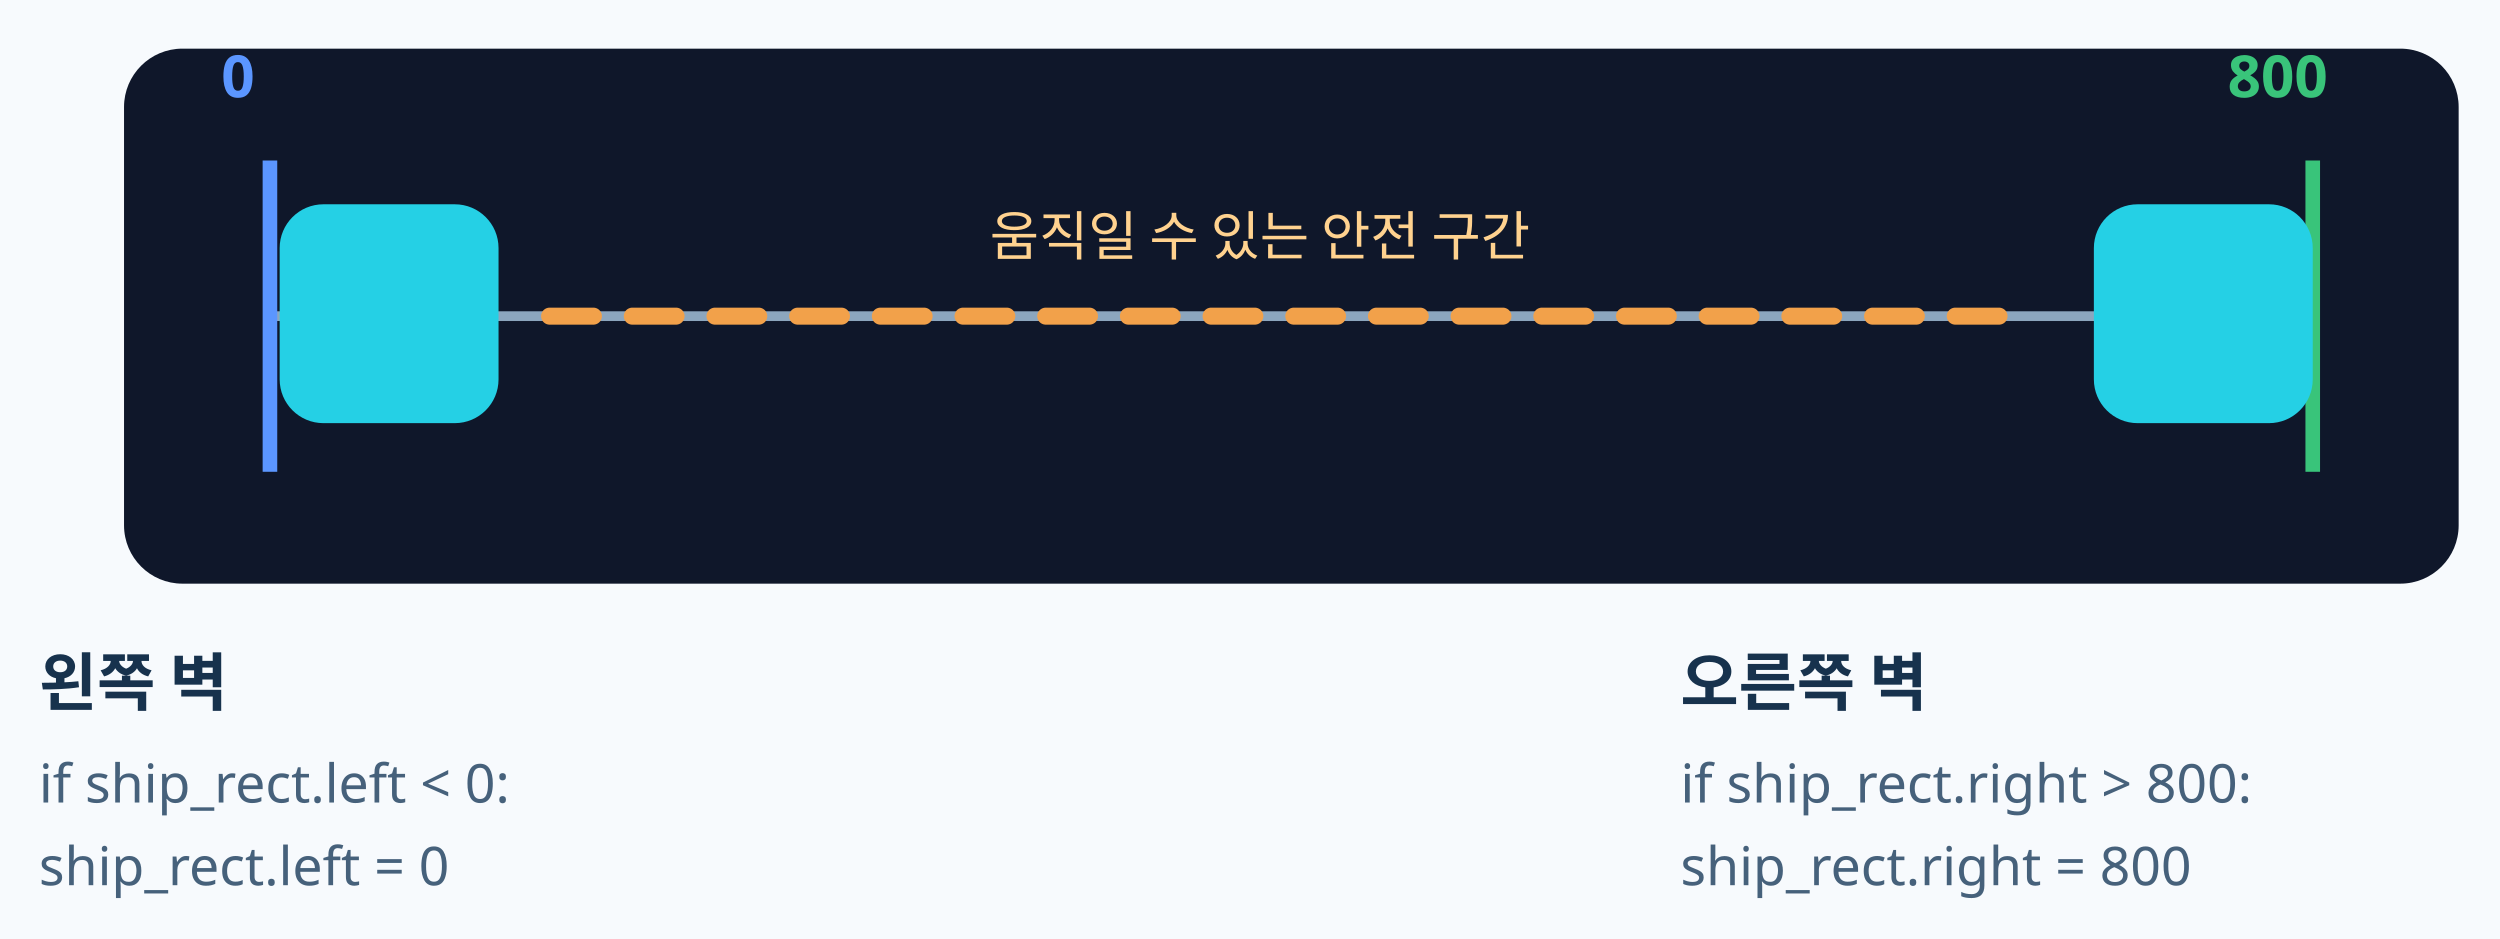
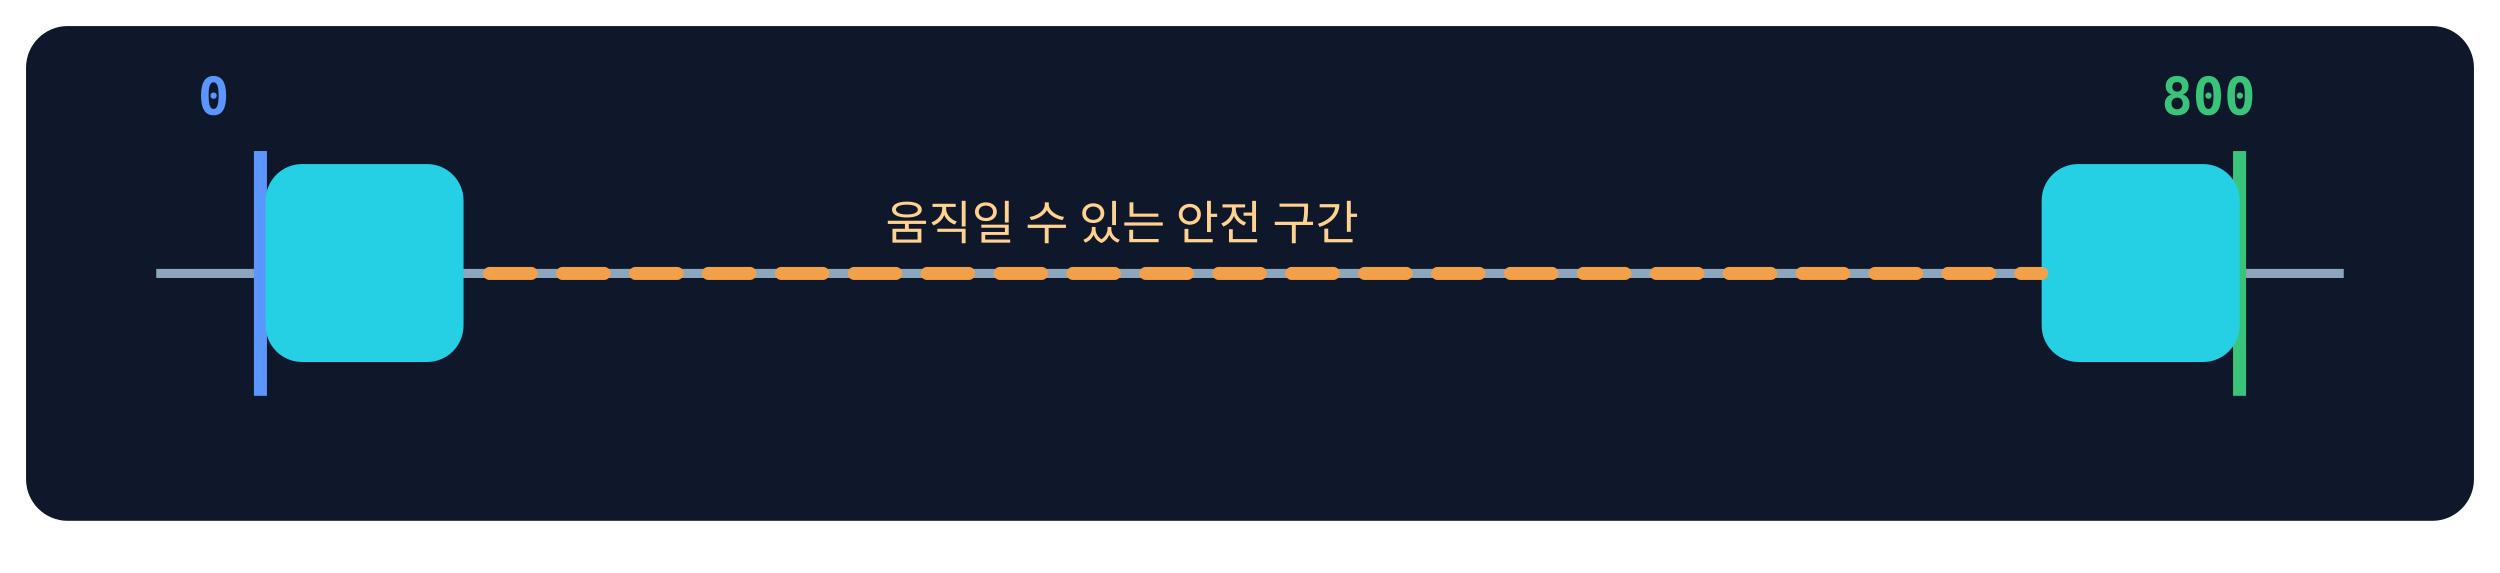
- <svg xmlns="http://www.w3.org/2000/svg" width="1028" height="386" viewBox="69 220 1028 386">
-   <rect width="1200" height="700" rx="32" fill="#F7FAFD" />
-   <rect x="120" y="240" width="960" height="220" rx="24" fill="#0F172A" />
-   <line x1="180" y1="350" x2="1020" y2="350" stroke="#8CA6BE" stroke-width="4" />
-   <line x1="180" y1="286" x2="180" y2="414" stroke="#5B96FF" stroke-width="6" />
-   <line x1="1020" y1="286" x2="1020" y2="414" stroke="#39C47A" stroke-width="6" />
-   <text x="160" y="260" fill="#5B96FF" font-size="24" font-weight="700" font-family="Pretendard, Noto Sans KR, sans-serif">0</text>
-   <text x="985" y="260" fill="#39C47A" font-size="24" font-weight="700" font-family="Pretendard, Noto Sans KR, sans-serif">800</text>
-   <rect x="184" y="304" width="90" height="90" rx="18" fill="#25D0E5" />
-   <rect x="930" y="304" width="90" height="90" rx="18" fill="#25D0E5" />
-   <text x="85" y="510" fill="#17324D" font-size="26" font-weight="700" font-family="Pretendard, Noto Sans KR, sans-serif">왼쪽 벽</text>
-   <text x="85" y="550" fill="#46617B" font-size="22" font-family="Pretendard, Noto Sans KR, sans-serif">if ship_rect.left &lt; 0:</text>
-   <text x="85" y="584" fill="#46617B" font-size="22" font-family="Pretendard, Noto Sans KR, sans-serif">    ship_rect.left = 0</text>
-   <text x="760" y="510" fill="#17324D" font-size="26" font-weight="700" font-family="Pretendard, Noto Sans KR, sans-serif">오른쪽 벽</text>
-   <text x="760" y="550" fill="#46617B" font-size="22" font-family="Pretendard, Noto Sans KR, sans-serif">if ship_rect.right &gt; 800:</text>
-   <text x="760" y="584" fill="#46617B" font-size="22" font-family="Pretendard, Noto Sans KR, sans-serif">    ship_rect.right = 800</text>
-   <path d="M295 350 L905 350" stroke="#F2A14A" stroke-width="7" stroke-dasharray="18 16" stroke-linecap="round" />
-   <text x="476" y="325" fill="#FFD28F" font-size="22" font-family="Pretendard, Noto Sans KR, sans-serif">움직일 수 있는 안전 구간</text>
+ <svg xmlns="http://www.w3.org/2000/svg" width="960" height="220" viewBox="0 0 960 220" version="1.1" id="svg11">
+   <defs id="defs11" />
+   <rect x="10" y="10" width="940" height="190" rx="16" fill="#0f172a" id="rect2" />
+   <line x1="60" y1="105" x2="900" y2="105" stroke="#8ca6be" stroke-width="3.5" id="line2" />
+   <line x1="100" y1="58" x2="100" y2="152" stroke="#5b96ff" stroke-width="5" id="line3" />
+   <text x="76" y="44" fill="#5b96ff" font-size="20px" font-weight="700" font-family="Consolas, monospace" id="text3">0</text>
+   <line x1="860" y1="58" x2="860" y2="152" stroke="#39c47a" stroke-width="5" id="line4" />
+   <text x="830" y="44" fill="#39c47a" font-size="20px" font-weight="700" font-family="Consolas, monospace" id="text4">800</text>
+   <rect x="102" y="63" width="76" height="76" rx="14" fill="#25d0e5" id="rect4" />
+   <rect x="784" y="63" width="76" height="76" rx="14" fill="#25d0e5" id="rect5" />
+   <line x1="188" y1="105" x2="784" y2="105" stroke="#f2a14a" stroke-width="5" stroke-dasharray="16, 12" stroke-linecap="round" id="line5" />
+   <text x="340" y="92" fill="#ffd28f" font-size="18px" font-family="'Malgun Gothic', sans-serif" id="text5">움직일 수 있는 안전 구간</text>
</svg>
